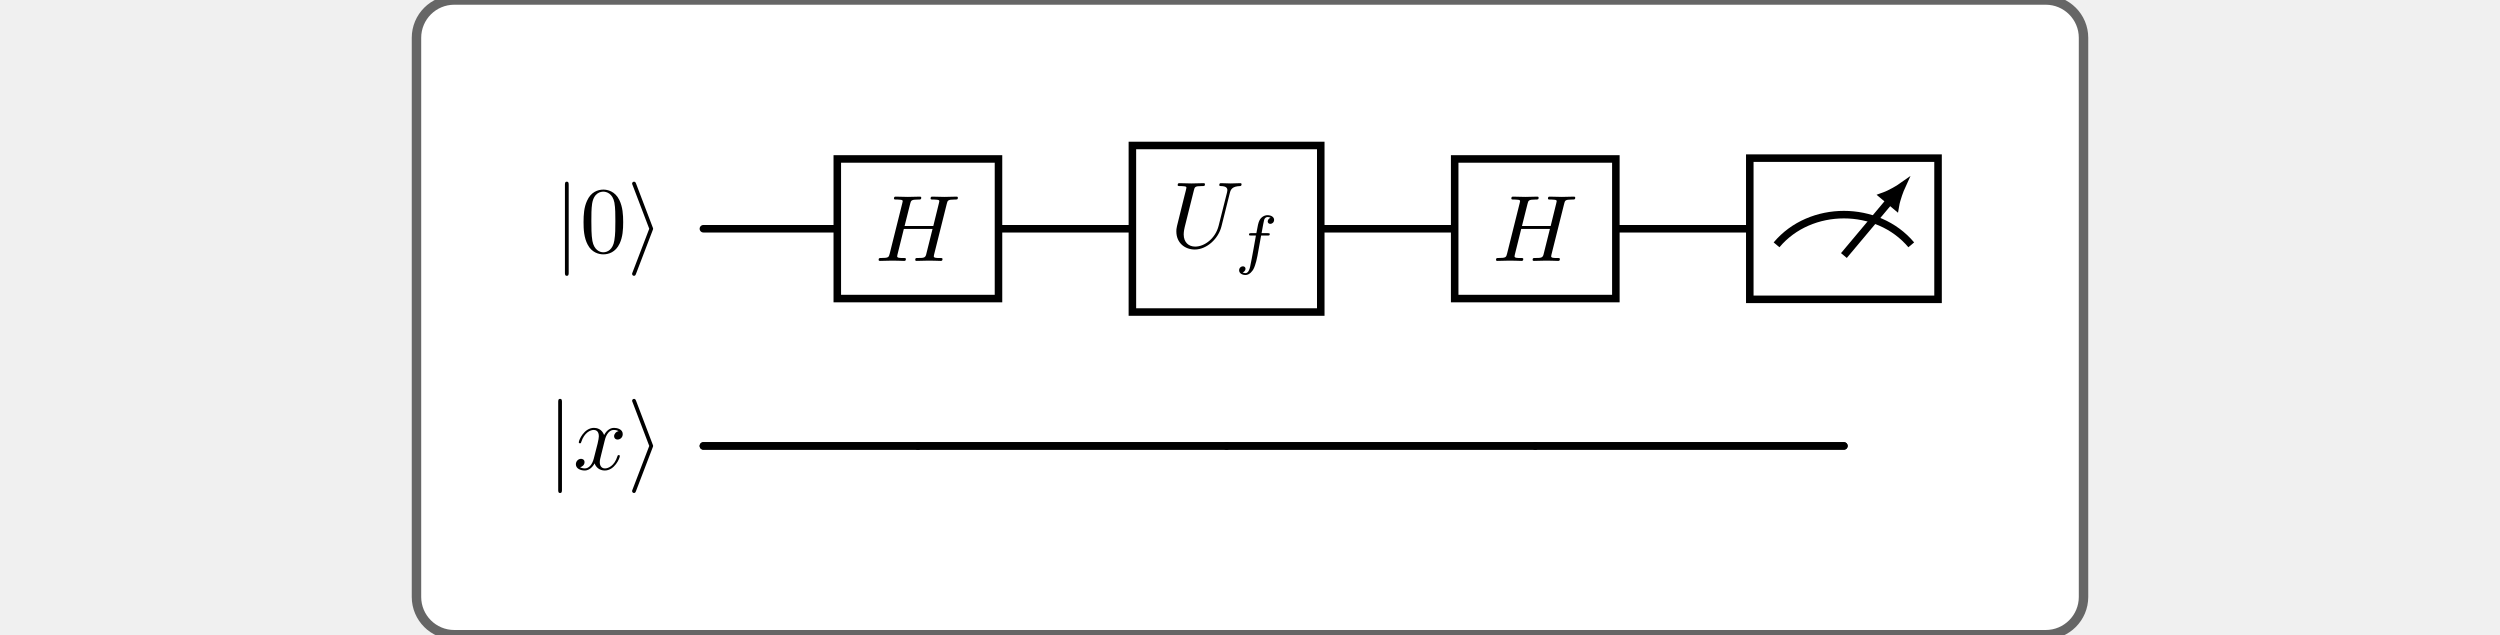
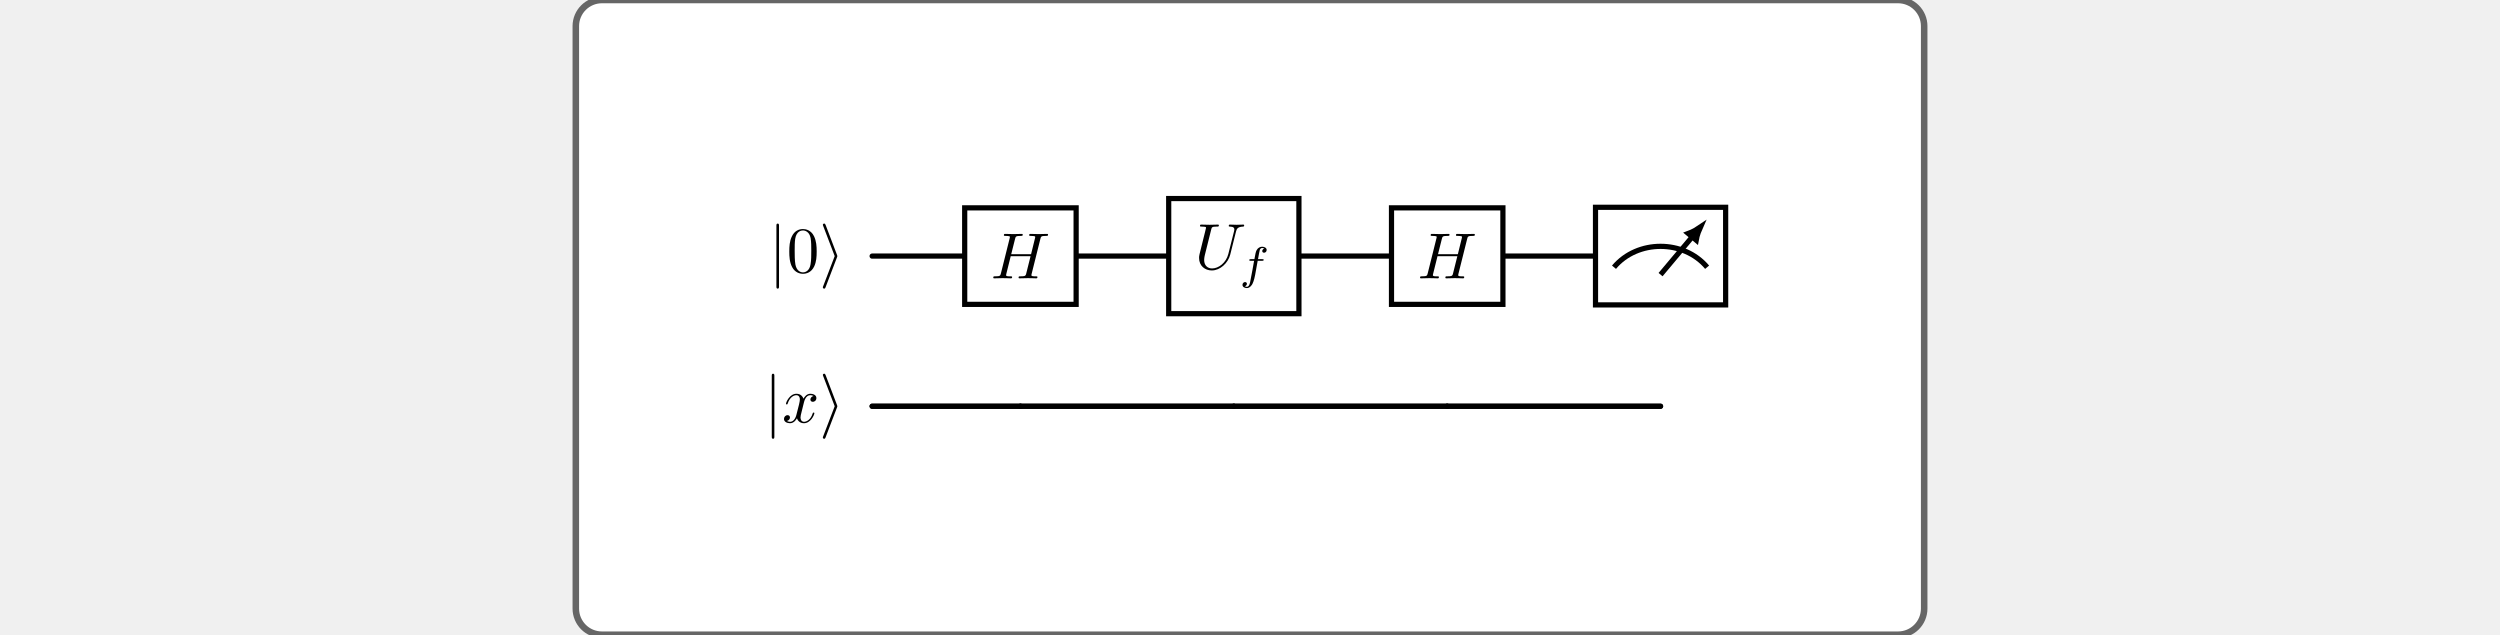
- <svg xmlns="http://www.w3.org/2000/svg" xmlns:xlink="http://www.w3.org/1999/xlink" version="1.1" width="146.447pt" height="37.181pt" viewBox="-68.322 -67.328 176.447 67.181">
+ <svg xmlns="http://www.w3.org/2000/svg" xmlns:xlink="http://www.w3.org/1999/xlink" version="1.1" width="146.447pt" height="37.181pt" viewBox="-83.322 -82.328 206.447 97.181">
  <defs>
    <clipPath id="clip1">
      <path d="M72.801-35.645H92.727V-50.59H72.801Z" />
    </clipPath>
    <path id="g3-48" d="M4.583-3.188C4.583-3.985 4.533-4.782 4.184-5.519C3.726-6.476 2.909-6.635 2.491-6.635C1.893-6.635 1.166-6.376 .757-5.45C.438-4.762 .389-3.985 .389-3.188C.389-2.441 .428-1.544 .837-.787C1.265 .02 1.993 .219 2.481 .219C3.019 .219 3.776 .01 4.214-.936C4.533-1.624 4.583-2.401 4.583-3.188ZM2.481 0C2.092 0 1.504-.249 1.325-1.205C1.215-1.803 1.215-2.72 1.215-3.308C1.215-3.945 1.215-4.603 1.295-5.141C1.484-6.326 2.232-6.416 2.481-6.416C2.809-6.416 3.467-6.237 3.656-5.25C3.756-4.692 3.756-3.935 3.756-3.308C3.756-2.56 3.756-1.883 3.646-1.245C3.497-.299 2.929 0 2.481 0Z" />
    <path id="g0-105" d="M2.72-2.321C2.77-2.441 2.77-2.461 2.77-2.491S2.77-2.54 2.72-2.66L.976-7.243C.917-7.412 .857-7.472 .747-7.472S.548-7.382 .548-7.273C.548-7.243 .548-7.223 .598-7.113L2.361-2.491L.598 2.112C.548 2.222 .548 2.242 .548 2.291C.548 2.401 .638 2.491 .747 2.491C.877 2.491 .917 2.391 .956 2.291L2.72-2.321Z" />
    <path id="g0-106" d="M1.584-7.113C1.584-7.293 1.584-7.472 1.385-7.472S1.186-7.293 1.186-7.113V2.132C1.186 2.311 1.186 2.491 1.385 2.491S1.584 2.311 1.584 2.132V-7.113Z" />
    <path id="g2-102" d="M2.838-2.755H3.522C3.661-2.755 3.752-2.755 3.752-2.908C3.752-3.006 3.661-3.006 3.536-3.006H2.887C3.048-3.891 3.103-4.212 3.159-4.414C3.194-4.568 3.347-4.714 3.515-4.714C3.522-4.714 3.71-4.714 3.843-4.631C3.557-4.54 3.536-4.289 3.536-4.247C3.536-4.094 3.654-3.989 3.815-3.989C4.003-3.989 4.212-4.149 4.212-4.414C4.212-4.735 3.87-4.91 3.515-4.91C3.208-4.91 2.866-4.735 2.678-4.387C2.538-4.129 2.483-3.815 2.336-3.006H1.785C1.646-3.006 1.555-3.006 1.555-2.852C1.555-2.755 1.646-2.755 1.771-2.755H2.287C2.28-2.713 1.841-.202 1.674 .544C1.639 .697 1.52 1.227 1.186 1.227C1.179 1.227 1.011 1.227 .879 1.144C1.165 1.053 1.186 .802 1.186 .76C1.186 .607 1.067 .502 .907 .502C.718 .502 .509 .663 .509 .928C.509 1.241 .837 1.423 1.186 1.423C1.632 1.423 1.939 .962 2.022 .809C2.273 .342 2.434-.516 2.448-.6L2.838-2.755Z" />
    <path id="g1-72" d="M7.601-6.037C7.691-6.396 7.711-6.496 8.438-6.496C8.697-6.496 8.777-6.496 8.777-6.695C8.777-6.804 8.667-6.804 8.638-6.804C8.359-6.804 7.641-6.775 7.362-6.775C7.073-6.775 6.366-6.804 6.077-6.804C5.998-6.804 5.888-6.804 5.888-6.605C5.888-6.496 5.978-6.496 6.167-6.496C6.187-6.496 6.376-6.496 6.545-6.476C6.725-6.456 6.814-6.446 6.814-6.316C6.814-6.276 6.804-6.257 6.775-6.127L6.177-3.696H3.138L3.726-6.037C3.816-6.396 3.846-6.496 4.563-6.496C4.822-6.496 4.902-6.496 4.902-6.695C4.902-6.804 4.792-6.804 4.762-6.804C4.483-6.804 3.766-6.775 3.487-6.775C3.198-6.775 2.491-6.804 2.202-6.804C2.122-6.804 2.012-6.804 2.012-6.605C2.012-6.496 2.102-6.496 2.291-6.496C2.311-6.496 2.501-6.496 2.67-6.476C2.849-6.456 2.939-6.446 2.939-6.316C2.939-6.276 2.929-6.247 2.899-6.127L1.564-.777C1.465-.389 1.445-.309 .658-.309C.478-.309 .389-.309 .389-.11C.389 0 .508 0 .528 0C.807 0 1.514-.03 1.793-.03C2.002-.03 2.222-.02 2.431-.02C2.65-.02 2.869 0 3.078 0C3.158 0 3.278 0 3.278-.199C3.278-.309 3.188-.309 2.999-.309C2.63-.309 2.351-.309 2.351-.488C2.351-.548 2.371-.598 2.381-.658L3.059-3.387H6.097C5.679-1.733 5.45-.787 5.41-.638C5.31-.319 5.121-.309 4.503-.309C4.354-.309 4.264-.309 4.264-.11C4.264 0 4.384 0 4.403 0C4.682 0 5.39-.03 5.669-.03C5.878-.03 6.097-.02 6.306-.02C6.526-.02 6.745 0 6.954 0C7.034 0 7.153 0 7.153-.199C7.153-.309 7.064-.309 6.874-.309C6.506-.309 6.227-.309 6.227-.488C6.227-.548 6.247-.598 6.257-.658L7.601-6.037Z" />
    <path id="g1-85" d="M6.326-5.758C6.426-6.167 6.605-6.466 7.402-6.496C7.452-6.496 7.572-6.506 7.572-6.695C7.572-6.705 7.572-6.804 7.442-6.804C7.113-6.804 6.765-6.775 6.426-6.775S5.719-6.804 5.39-6.804C5.33-6.804 5.21-6.804 5.21-6.605C5.21-6.496 5.31-6.496 5.39-6.496C5.958-6.486 6.067-6.276 6.067-6.057C6.067-6.027 6.047-5.878 6.037-5.848L5.141-2.291C4.802-.956 3.656-.09 2.66-.09C1.983-.09 1.445-.528 1.445-1.385C1.445-1.405 1.445-1.724 1.554-2.162L2.521-6.037C2.61-6.396 2.63-6.496 3.357-6.496C3.616-6.496 3.696-6.496 3.696-6.695C3.696-6.804 3.587-6.804 3.557-6.804C3.278-6.804 2.56-6.775 2.281-6.775C1.993-6.775 1.285-6.804 .996-6.804C.917-6.804 .807-6.804 .807-6.605C.807-6.496 .897-6.496 1.086-6.496C1.106-6.496 1.295-6.496 1.465-6.476C1.644-6.456 1.733-6.446 1.733-6.316C1.733-6.257 1.624-5.838 1.564-5.609L1.345-4.732C1.255-4.344 .777-2.461 .737-2.271C.667-1.993 .667-1.843 .667-1.694C.667-.478 1.574 .219 2.62 .219C3.875 .219 5.111-.907 5.44-2.222L6.326-5.758Z" />
    <path id="g1-120" d="M3.328-3.009C3.387-3.268 3.616-4.184 4.314-4.184C4.364-4.184 4.603-4.184 4.812-4.055C4.533-4.005 4.334-3.756 4.334-3.517C4.334-3.357 4.443-3.168 4.712-3.168C4.932-3.168 5.25-3.347 5.25-3.746C5.25-4.264 4.663-4.403 4.324-4.403C3.746-4.403 3.397-3.875 3.278-3.646C3.029-4.304 2.491-4.403 2.202-4.403C1.166-4.403 .598-3.118 .598-2.869C.598-2.77 .697-2.77 .717-2.77C.797-2.77 .827-2.79 .847-2.879C1.186-3.935 1.843-4.184 2.182-4.184C2.371-4.184 2.72-4.095 2.72-3.517C2.72-3.208 2.55-2.54 2.182-1.146C2.022-.528 1.674-.11 1.235-.11C1.176-.11 .946-.11 .737-.239C.986-.289 1.205-.498 1.205-.777C1.205-1.046 .986-1.126 .837-1.126C.538-1.126 .289-.867 .289-.548C.289-.09 .787 .11 1.225 .11C1.883 .11 2.242-.588 2.271-.648C2.391-.279 2.75 .11 3.347 .11C4.374 .11 4.941-1.176 4.941-1.425C4.941-1.524 4.852-1.524 4.822-1.524C4.732-1.524 4.712-1.484 4.692-1.415C4.364-.349 3.686-.11 3.367-.11C2.979-.11 2.819-.428 2.819-.767C2.819-.986 2.879-1.205 2.989-1.644L3.328-3.009Z" />
  </defs>
  <g id="page1">
-     <rect x="-68.322" y="-67.328" width="176.447" height="67.181" fill="#fff" stroke="#666" stroke-width="1" rx="4" />
+     <rect x="-83.322" y="-82.328" width="206.447" height="97.181" fill="#fff" stroke="#666" stroke-width="1" rx="4" />
    <path d="M-23.781-43.117H-37.953" stroke="#000" fill="none" stroke-width=".797" stroke-miterlimit="10" stroke-linecap="round" />
    <path d="M7.453-43.117H-6.719" stroke="#000" fill="none" stroke-width=".797" stroke-miterlimit="10" stroke-linecap="round" />
    <path d="M41.566-43.117H27.391" stroke="#000" fill="none" stroke-width=".797" stroke-miterlimit="10" stroke-linecap="round" />
    <path d="M72.801-43.117H58.625" stroke="#000" fill="none" stroke-width=".797" stroke-miterlimit="10" stroke-linecap="round" />
    <path d="M-15.25-20.129H-37.953" stroke="#000" fill="none" stroke-width=".797" stroke-miterlimit="10" stroke-linecap="round" />
    <path d="M-15.25-20.129H-37.953" stroke="#000" fill="none" stroke-width=".797" stroke-miterlimit="10" stroke-linecap="round" />
    <path d="M17.422-20.129H-15.25" stroke="#000" fill="none" stroke-width=".797" stroke-miterlimit="10" stroke-linecap="round" />
    <path d="M17.422-20.129H-15.25" stroke="#000" fill="none" stroke-width=".797" stroke-miterlimit="10" stroke-linecap="round" />
    <path d="M50.094-20.129H17.422" stroke="#000" fill="none" stroke-width=".797" stroke-miterlimit="10" stroke-linecap="round" />
    <path d="M50.094-20.129H17.422" stroke="#000" fill="none" stroke-width=".797" stroke-miterlimit="10" stroke-linecap="round" />
    <path d="M82.762-20.129H50.094" stroke="#000" fill="none" stroke-width=".797" stroke-miterlimit="10" stroke-linecap="round" />
    <path d="M82.762-20.129H50.094" stroke="#000" fill="none" stroke-width=".797" stroke-miterlimit="10" stroke-linecap="round" />
    <g transform="matrix(1 0 0 1 -81.1799 -4.596)">
      <use x="27.385" y="-36.029" xlink:href="#g0-106" />
      <use x="30.153" y="-36.029" xlink:href="#g3-48" />
      <use x="35.134" y="-36.029" xlink:href="#g0-105" />
    </g>
    <path d="M-23.781-35.727H-6.719V-50.504H-23.781Z" fill="#fff" />
    <path d="M-23.781-35.727H-6.719V-50.504H-23.781Z" stroke="#000" fill="none" stroke-width=".797" stroke-miterlimit="10" />
    <g transform="matrix(1 0 0 1 -47.1809 -3.6828)">
      <use x="27.385" y="-36.029" xlink:href="#g1-72" />
    </g>
    <path d="M7.453-34.301H27.391V-51.93H7.453Z" fill="#fff" />
    <path d="M7.453-34.301H27.391V-51.93H7.453Z" stroke="#000" fill="none" stroke-width=".797" stroke-miterlimit="10" />
    <g transform="matrix(1 0 0 1 -15.9463 -5.108)">
      <use x="27.385" y="-36.029" xlink:href="#g1-85" />
      <use x="34.187" y="-34.535" xlink:href="#g2-102" />
    </g>
    <path d="M41.566-35.727H58.625V-50.504H41.566Z" fill="#fff" />
    <path d="M41.566-35.727H58.625V-50.504H41.566Z" stroke="#000" fill="none" stroke-width=".797" stroke-miterlimit="10" />
    <g transform="matrix(1 0 0 1 18.1644 -3.6828)">
      <use x="27.385" y="-36.029" xlink:href="#g1-72" />
    </g>
    <path d="M72.801-35.645H92.727V-50.59H72.801Z" fill="#fff" />
    <path d="M75.633-41.414C79.207-45.676 86.316-45.676 89.891-41.414" stroke="#000" fill="none" stroke-width=".797" stroke-miterlimit="10" clip-path="url(#clip1)" />
    <path d="M82.762-40.281L87.609-46.062" stroke="#000" fill="none" stroke-width=".797" stroke-miterlimit="10" clip-path="url(#clip1)" />
    <path d="M88.844-47.539C88.645-47.398 87.711-46.828 87-46.574L88.215-45.555C88.34-46.297 88.742-47.316 88.844-47.539Z" clip-path="url(#clip1)" />
    <path d="M88.844-47.539C88.645-47.398 87.711-46.828 87-46.574L88.215-45.555C88.34-46.297 88.742-47.316 88.844-47.539Z" stroke="#000" fill="none" stroke-width=".789" stroke-miterlimit="10" clip-path="url(#clip1)" />
    <path d="M72.801-35.645H92.727V-50.59H72.801Z" stroke="#000" fill="none" stroke-width=".797" stroke-miterlimit="10" />
    <g transform="matrix(1 0 0 1 -81.8925 18.3916)">
      <use x="27.385" y="-36.029" xlink:href="#g0-106" />
      <use x="30.153" y="-36.029" xlink:href="#g1-120" />
      <use x="35.847" y="-36.029" xlink:href="#g0-105" />
    </g>
  </g>
</svg>
